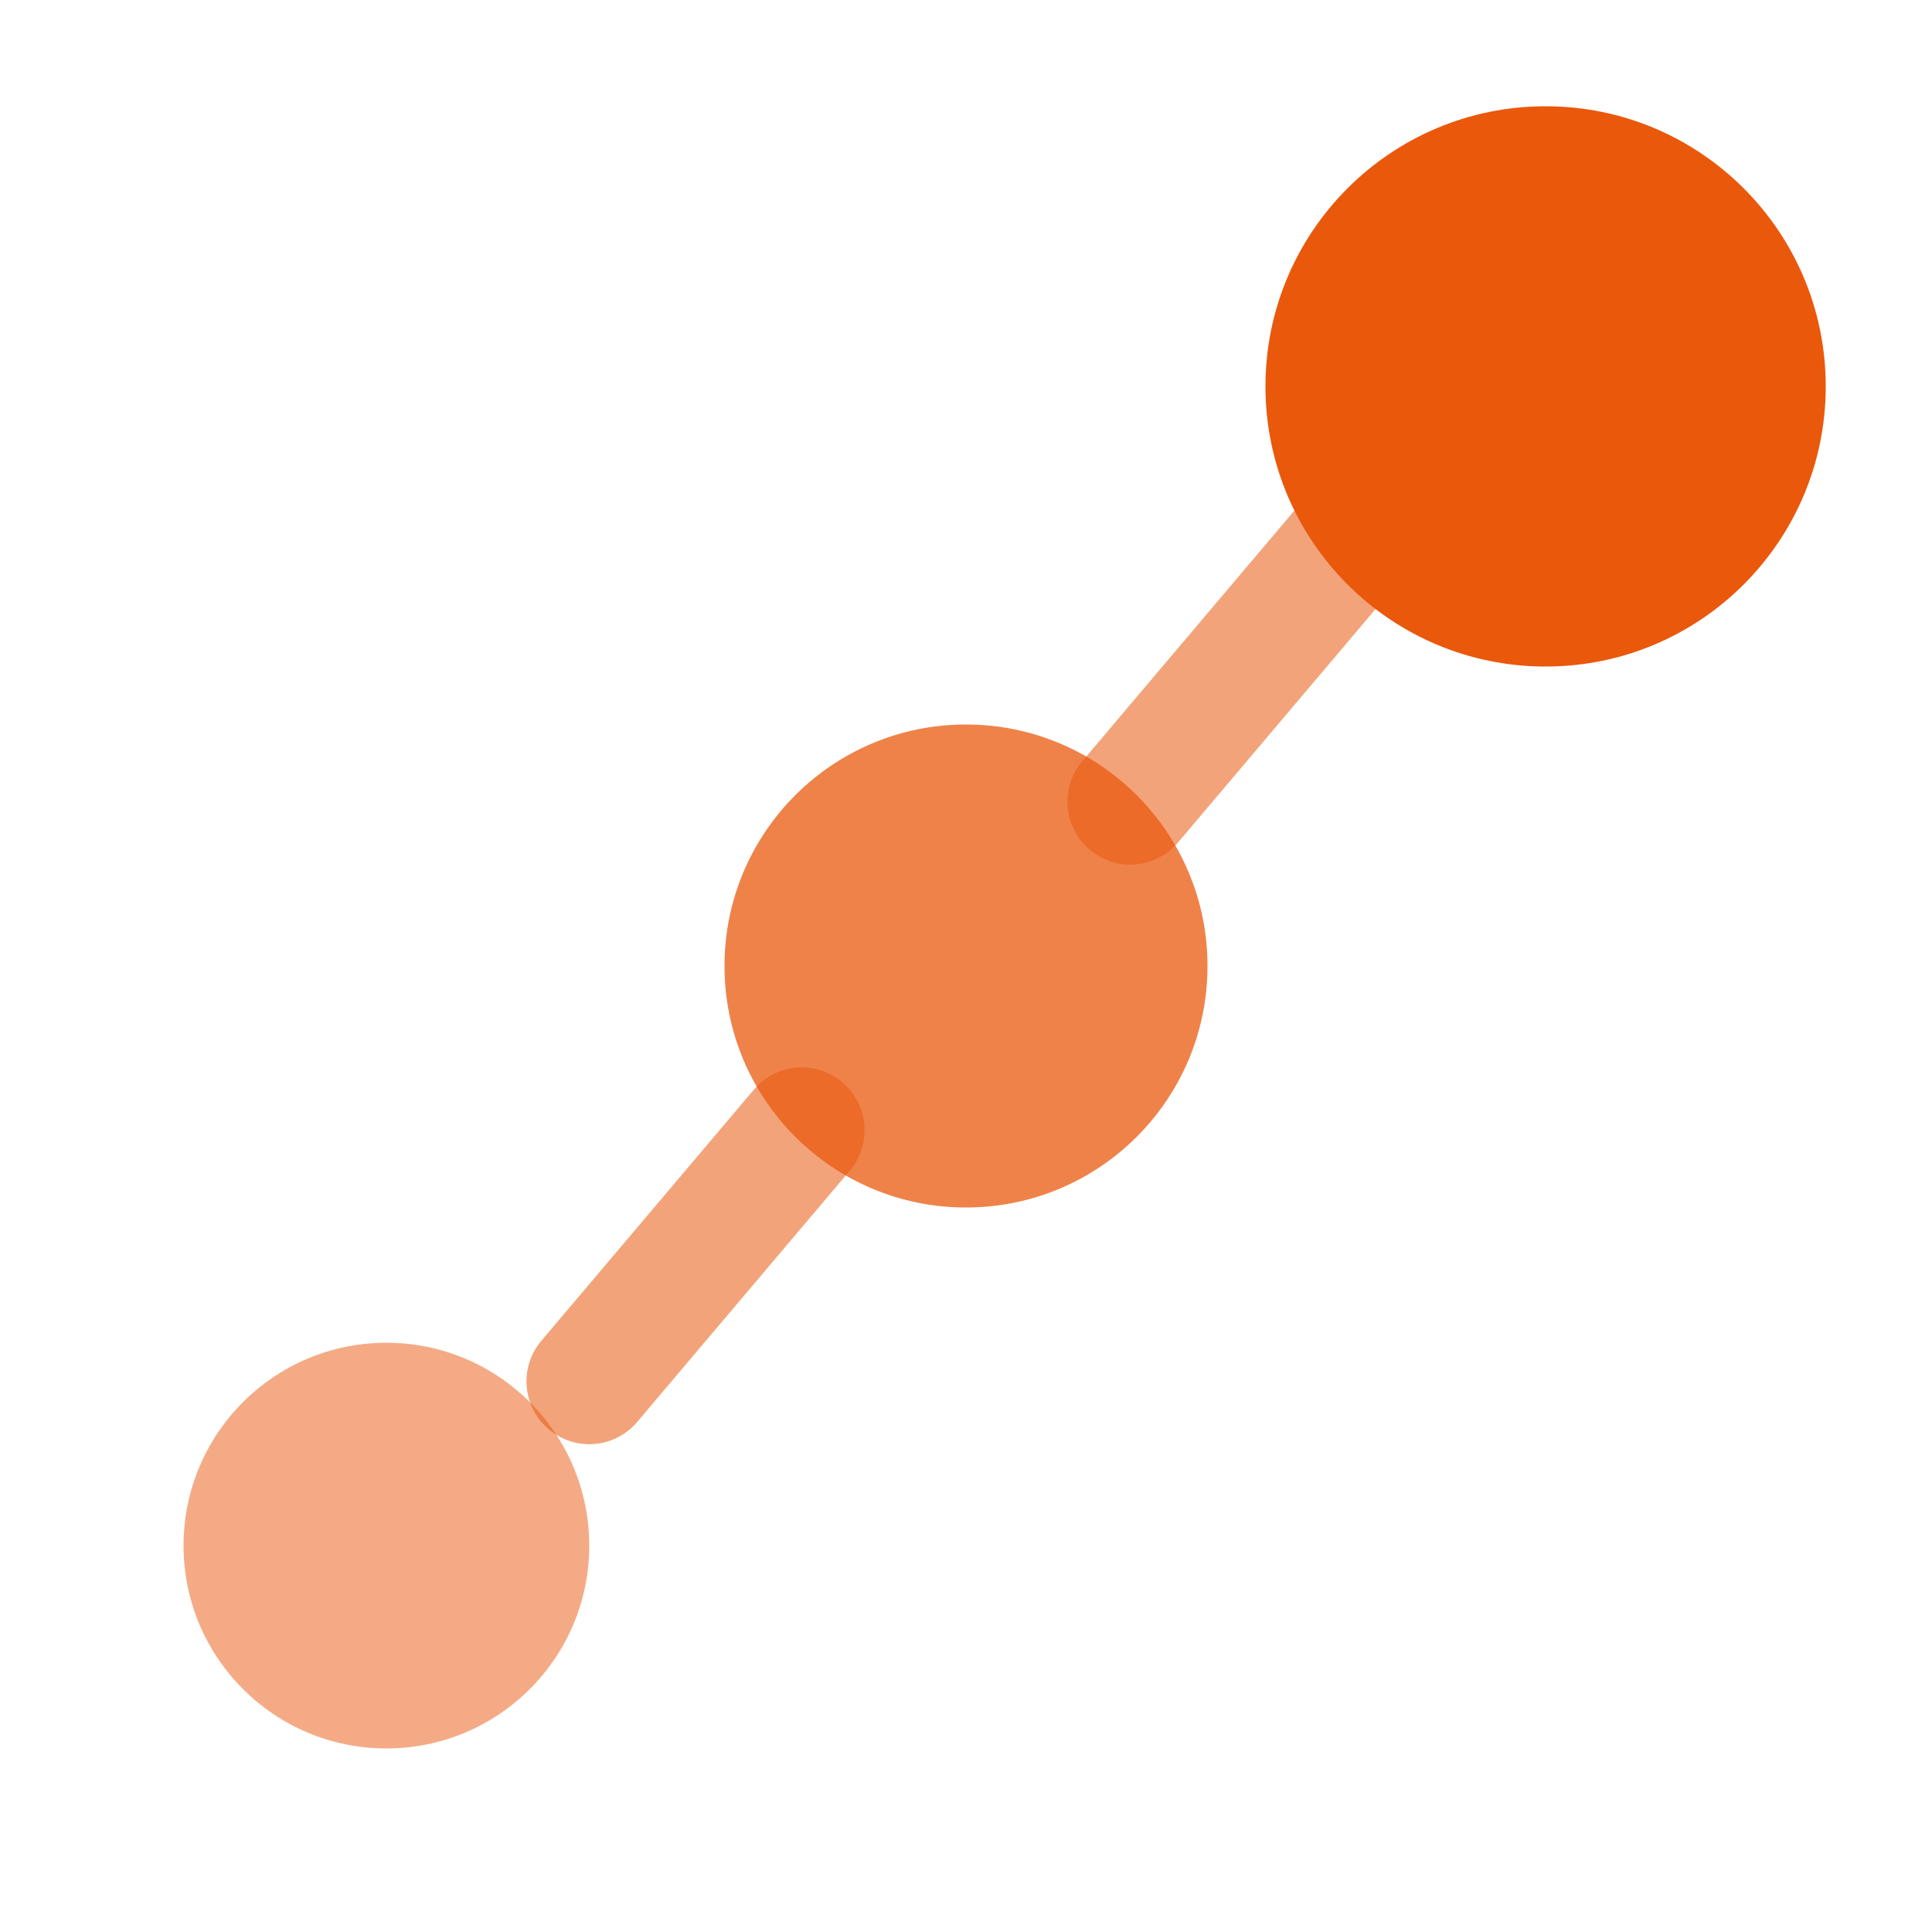
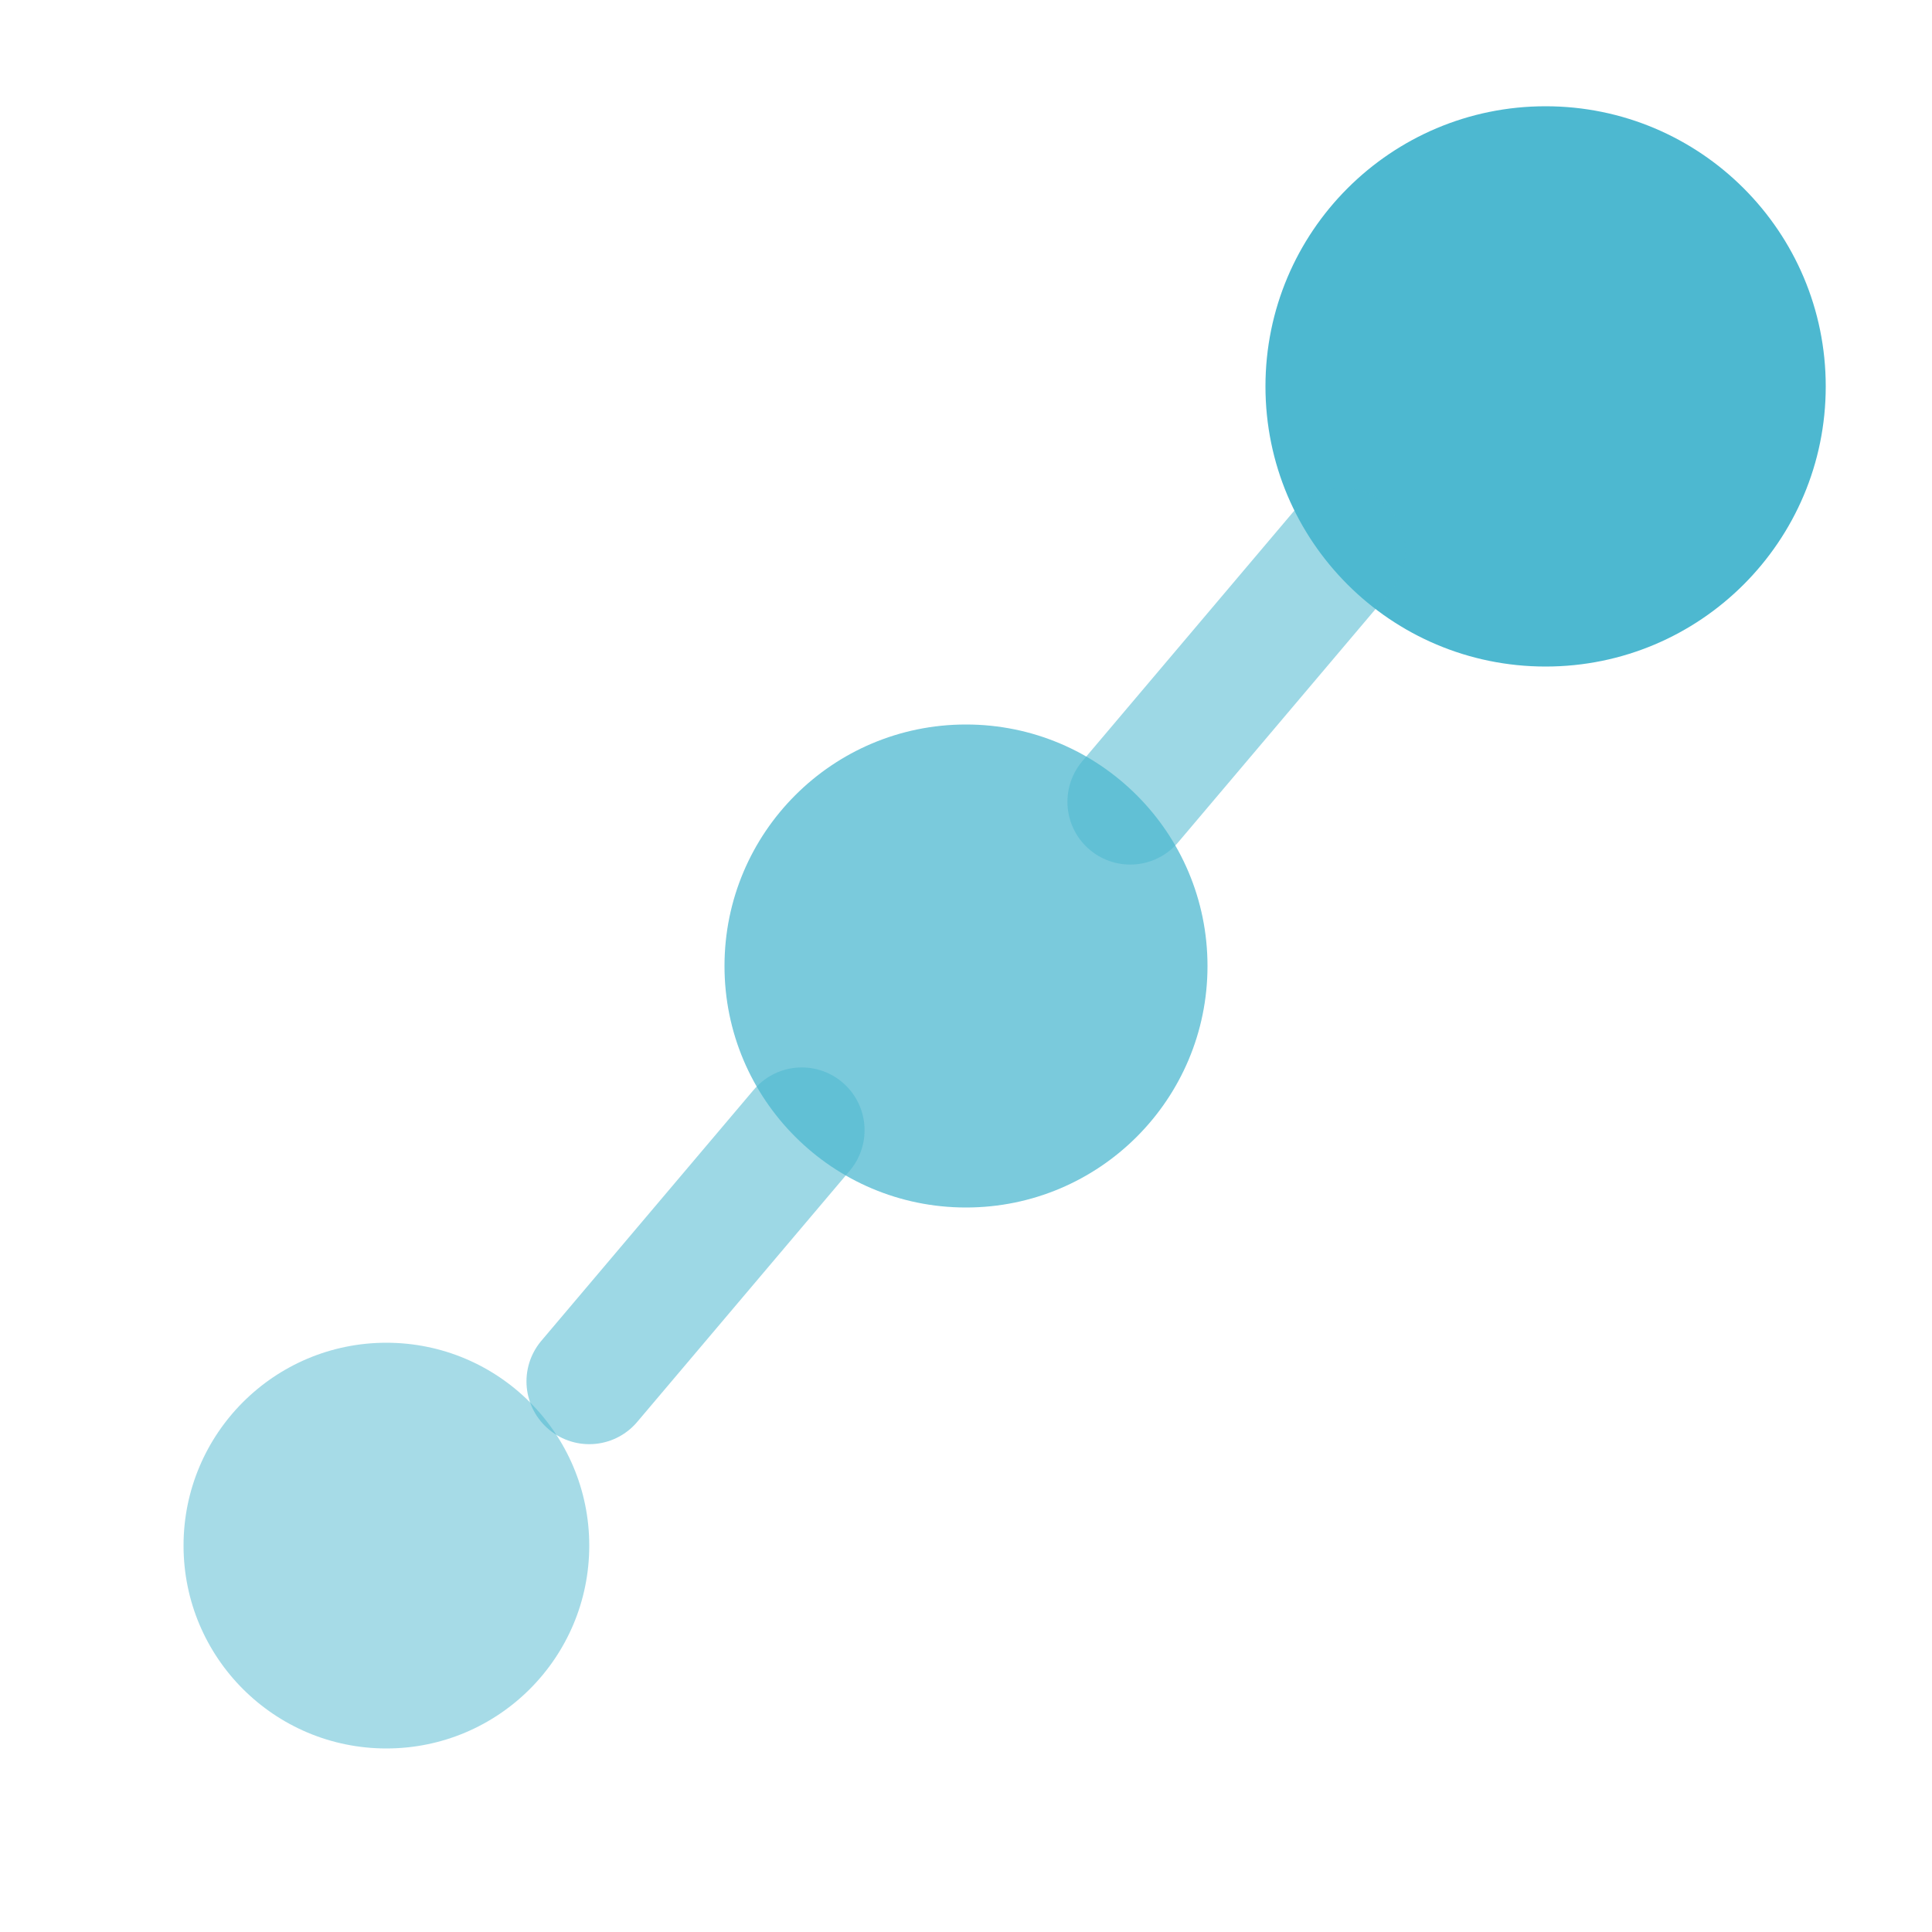
<svg xmlns="http://www.w3.org/2000/svg" viewBox="0 0 20 20">
-   <circle cx="4" cy="16" r="2.1" fill="#ea580c" opacity=".5" />
-   <circle cx="10" cy="10" r="2.5" fill="#ea580c" opacity=".75" />
-   <circle cx="16" cy="4" r="2.9" fill="#ea580c" />
-   <path d="M6.1 14.3 8.3 11.7M11.7 8.3 13.9 5.7" stroke="#ea580c" stroke-width="1.3" stroke-linecap="round" opacity=".55" fill="none" />
+   <circle cx="4" cy="16" r="2.1" fill="#4DB8D0" opacity=".5" />
+   <circle cx="10" cy="10" r="2.5" fill="#4DB8D0" opacity=".75" />
+   <circle cx="16" cy="4" r="2.9" fill="#4DB8D0" />
+   <path d="M6.1 14.3 8.3 11.7M11.7 8.3 13.9 5.7" stroke="#4DB8D0" stroke-width="1.3" stroke-linecap="round" opacity=".55" fill="none" />
</svg>
